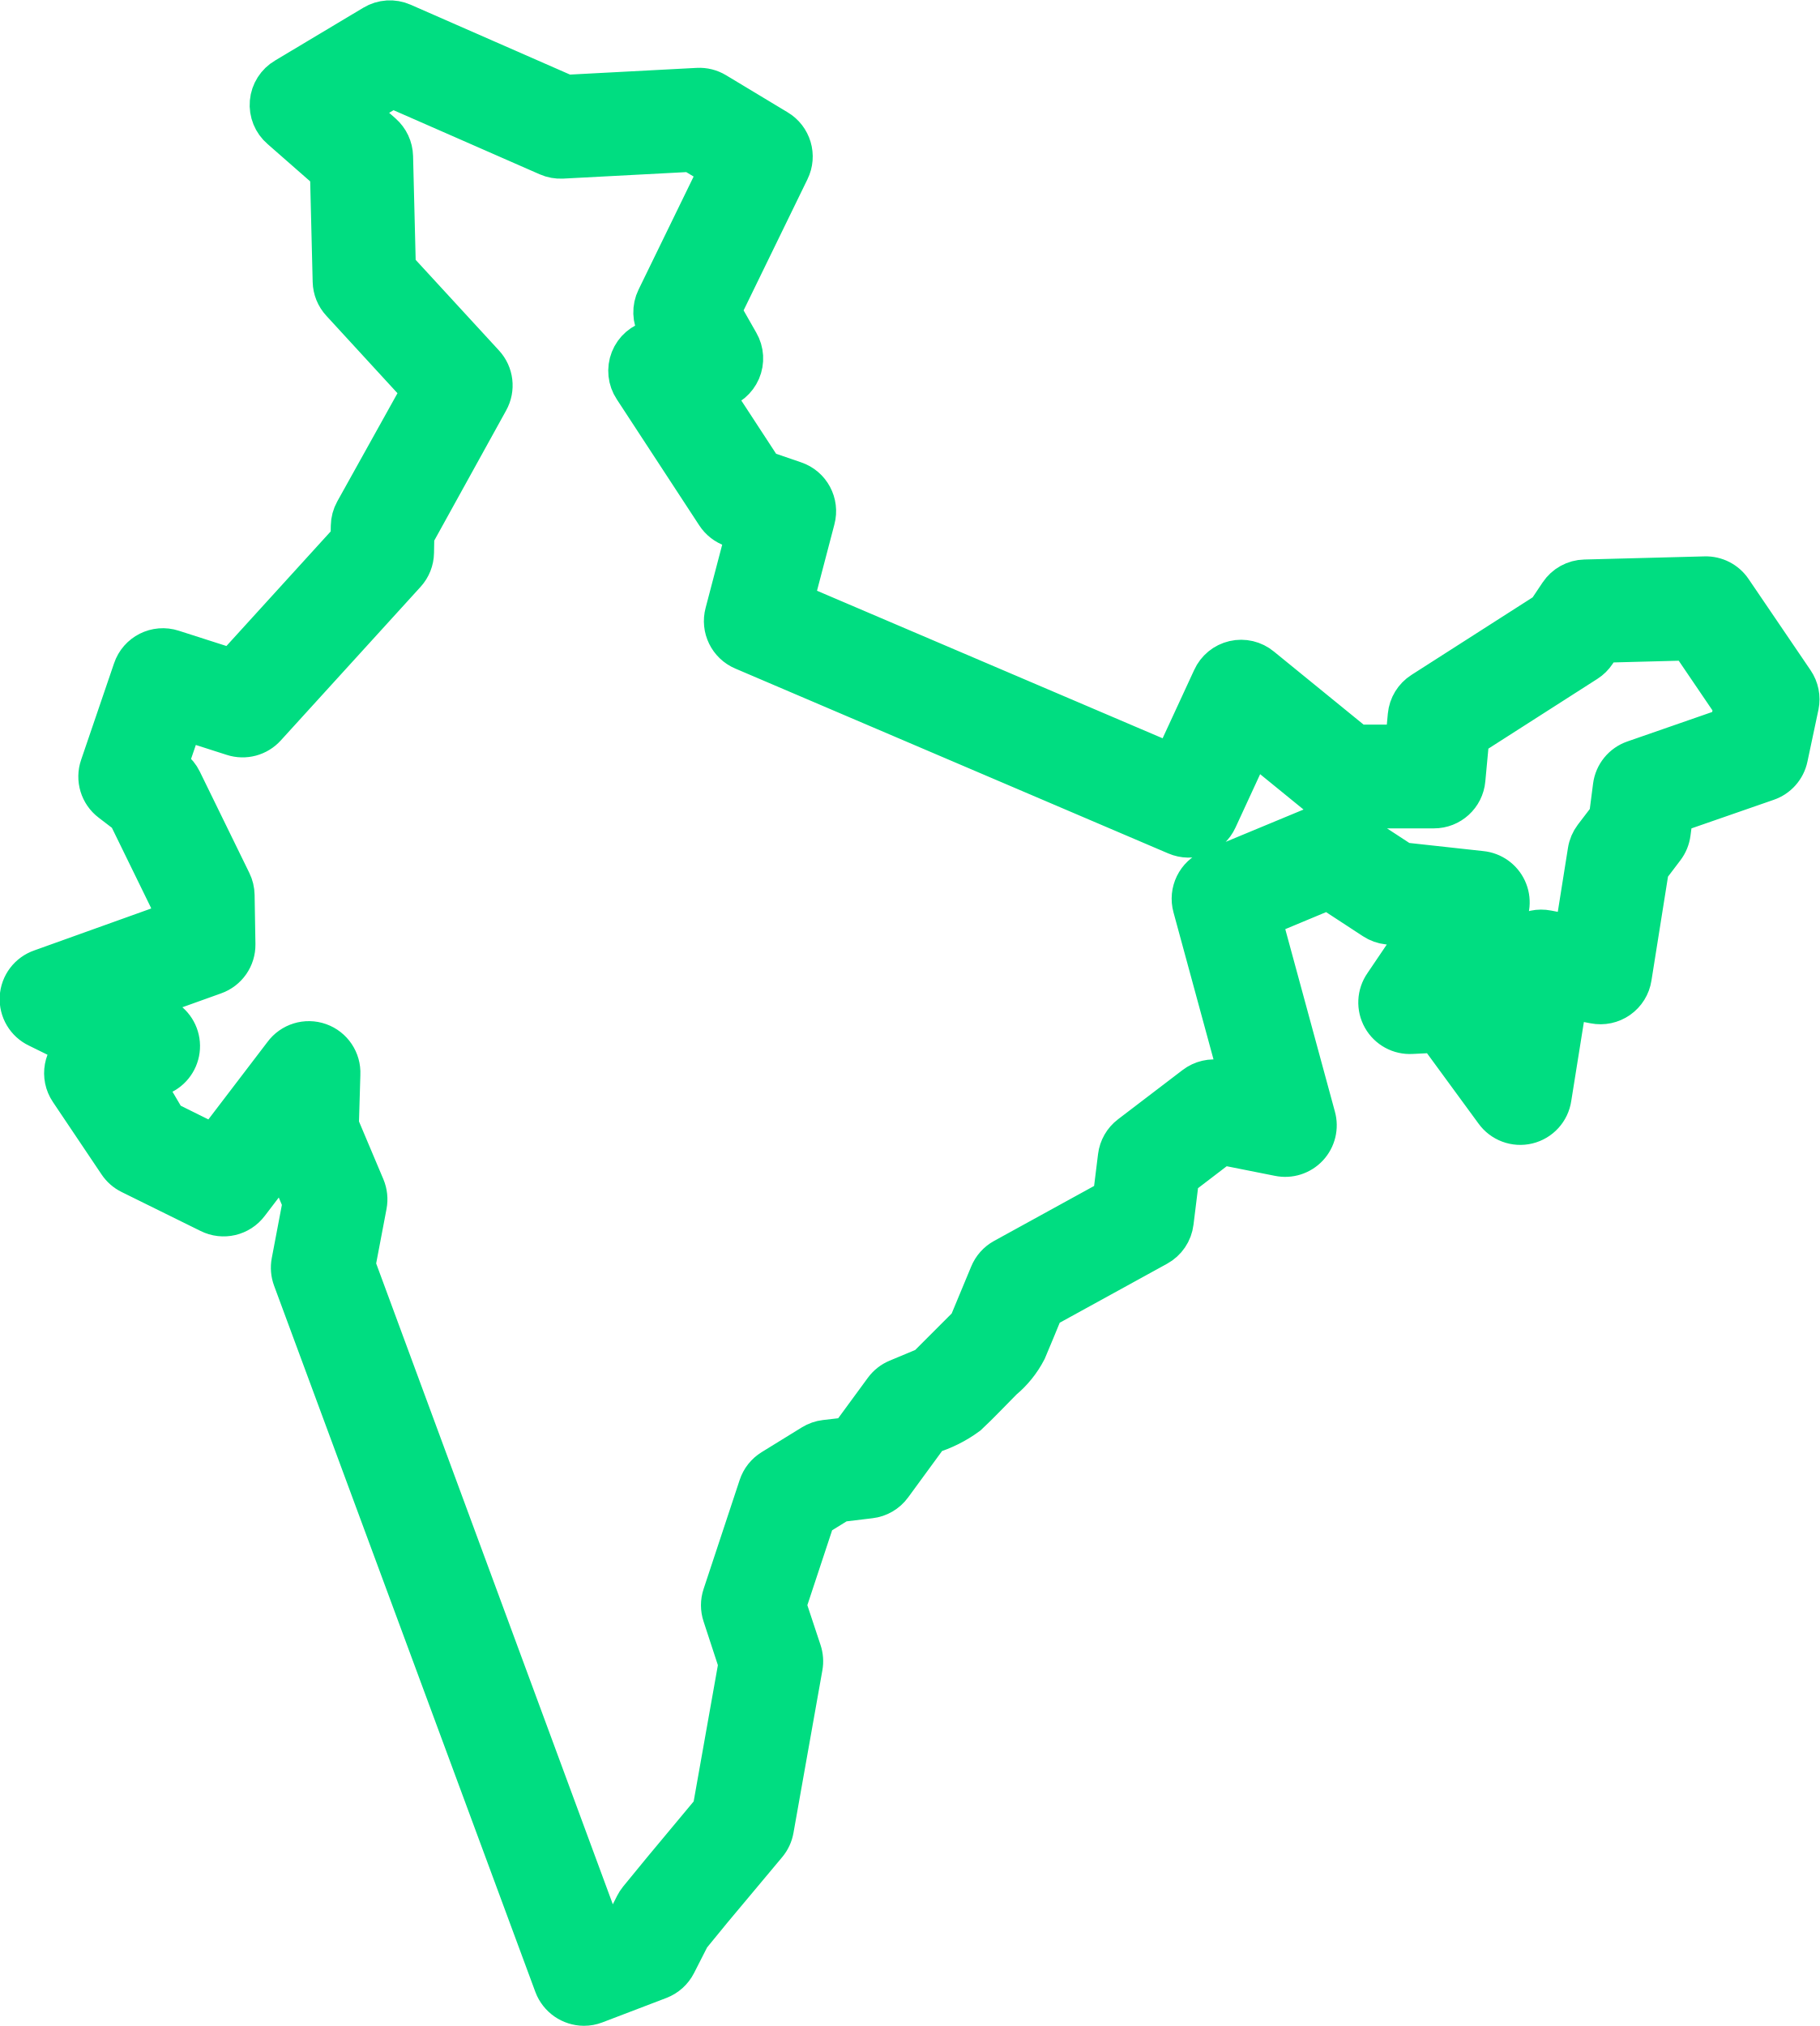
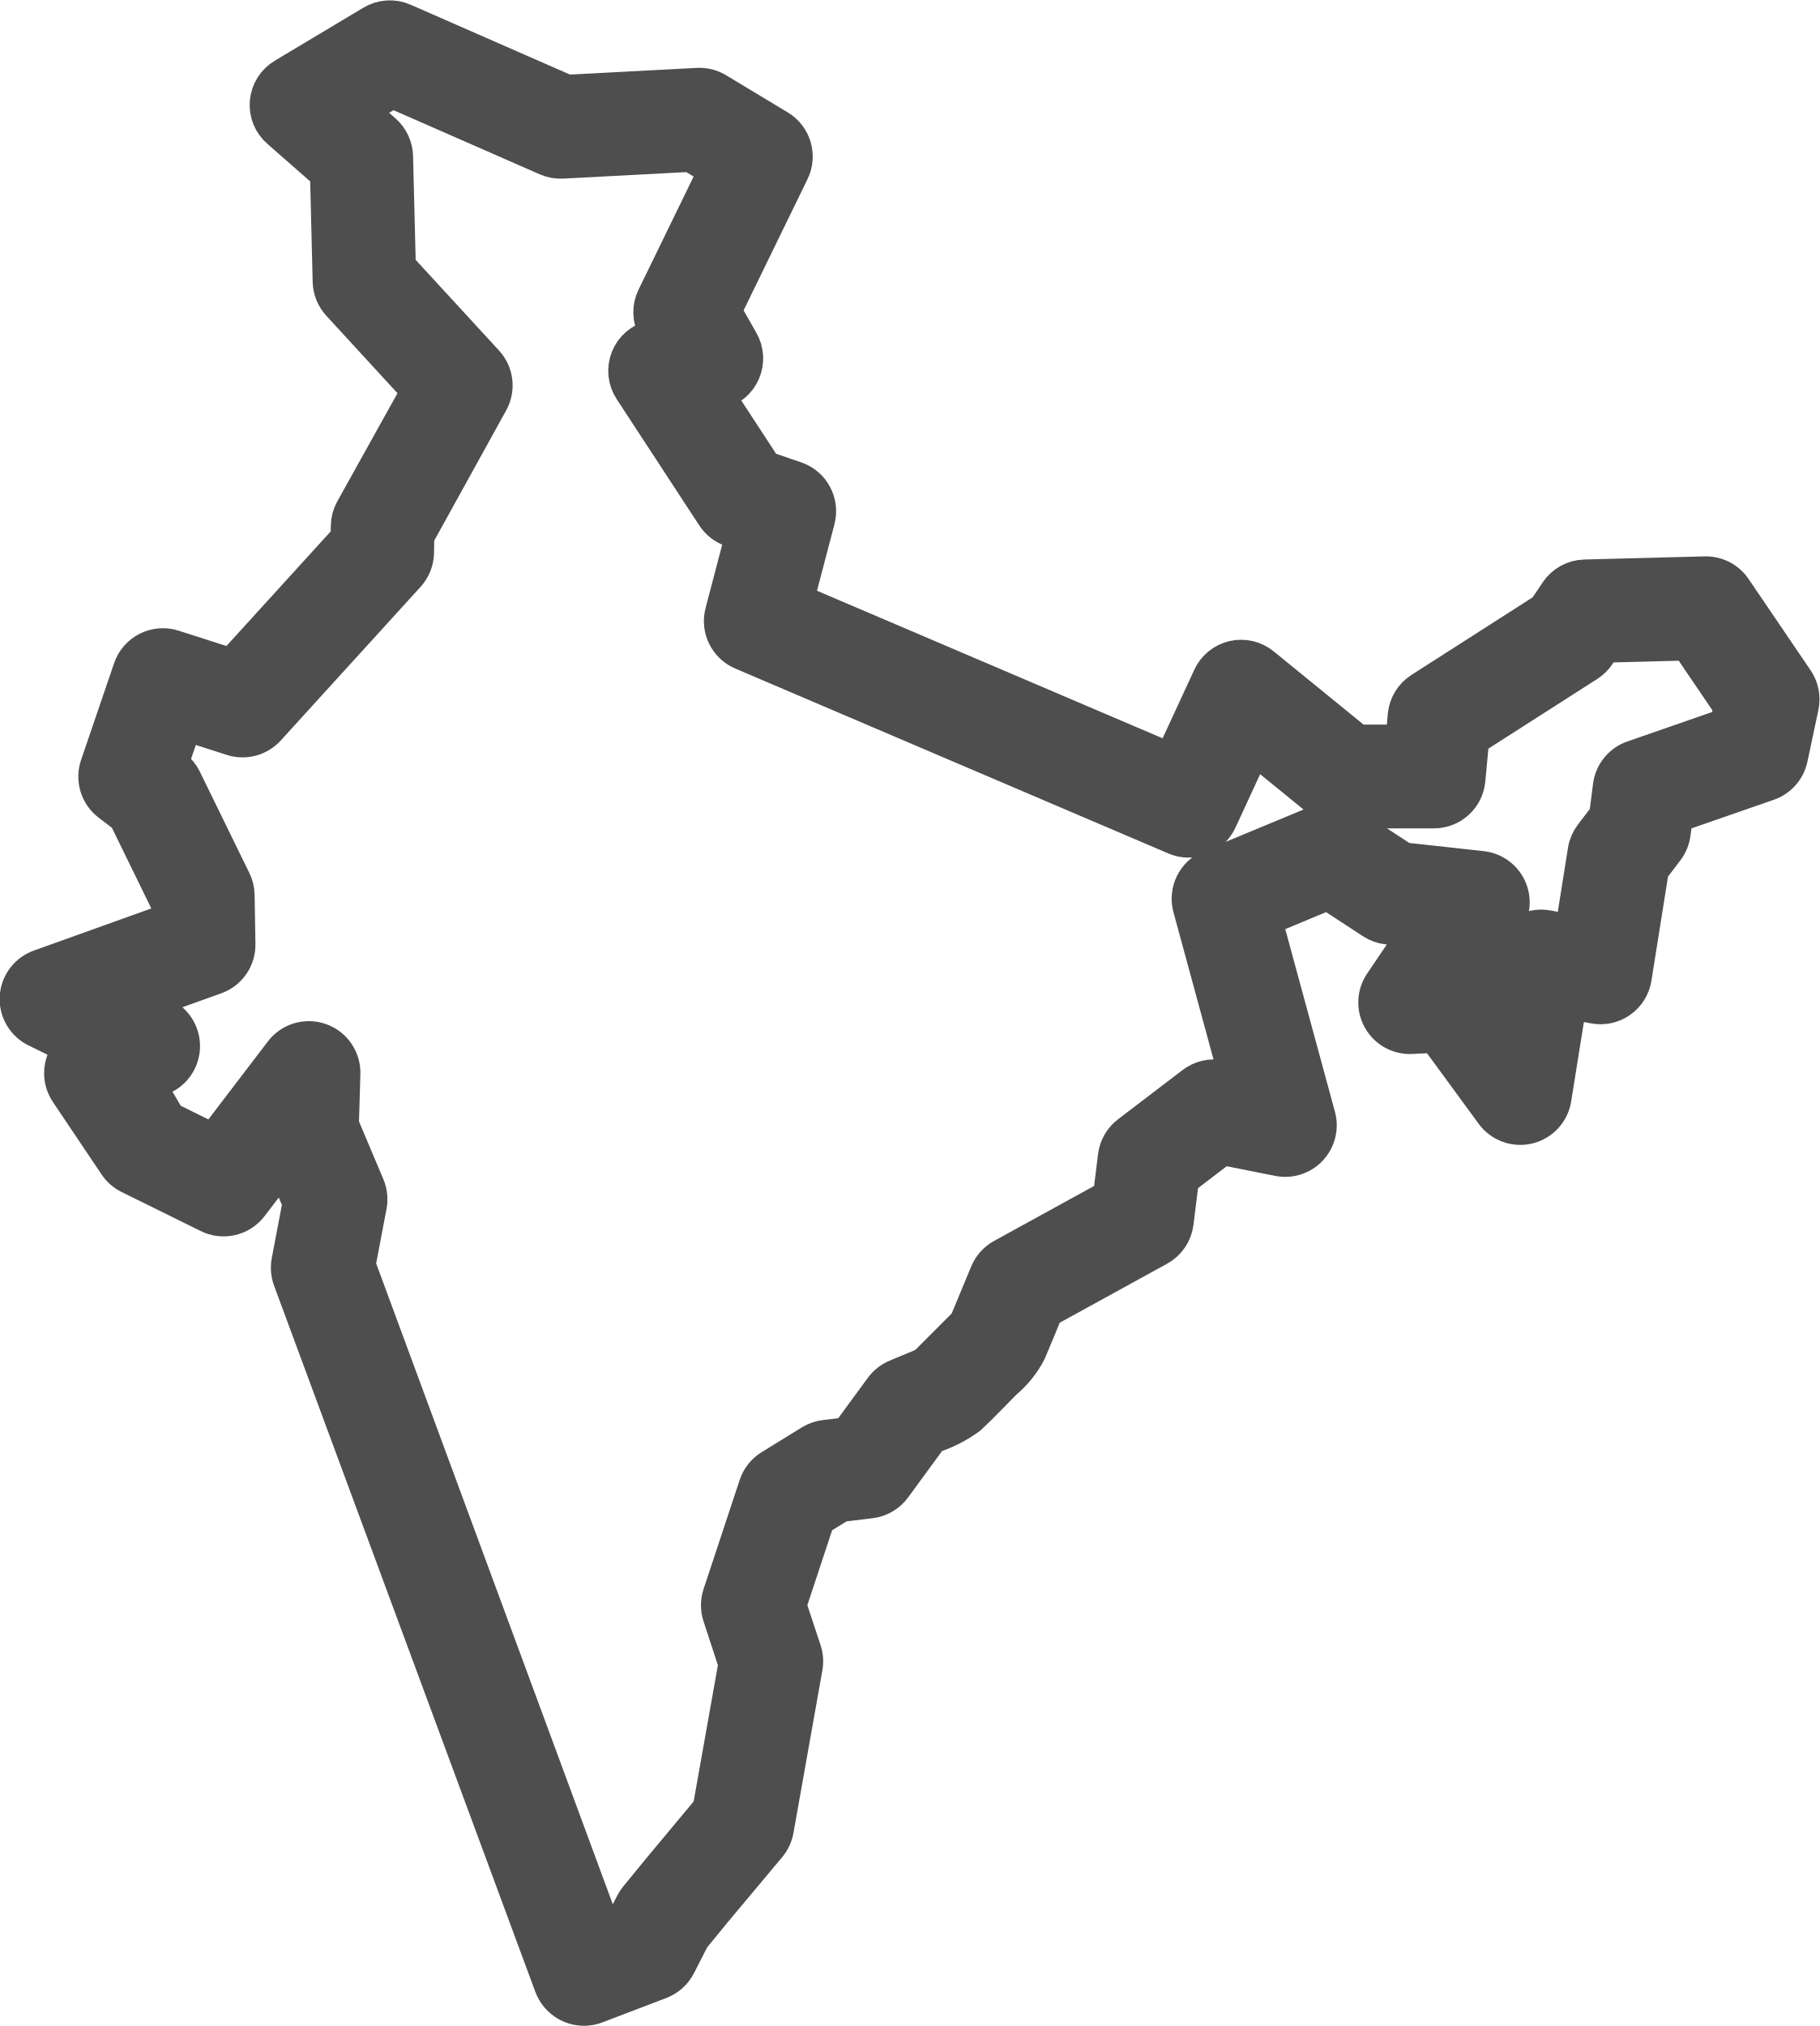
<svg xmlns="http://www.w3.org/2000/svg" width="45.88" height="51.082" viewBox="0 0 45.88 51.082">
  <defs>
-     <style>.a{fill:#00dd81;stroke:#00dd81;}</style>
+     <style>.a{fill:#4e4e4e;stroke:#4e4e4e;}</style>
  </defs>
  <g transform="translate(-26.059 0.509)">
    <g transform="translate(26.56 0)">
      <path class="a" d="M71.3,16.671l-1.563-2.3a.8.8,0,0,0-.687-.352l-3.03.079a.8.8,0,0,0-.648.357l-.309.462-3.144,2.012a.8.8,0,0,0-.367.6l-.068.731h-1.22l-2.4-1.955a.8.8,0,0,0-1.239.287l-1,2.164-9.558-4.08.548-2.09a.8.8,0,0,0-.518-.965l-.793-.272L44,9.353l.187-.046a.8.8,0,0,0,.508-1.18l-.451-.792,1.726-3.543A.8.8,0,0,0,45.66,2.75l-1.551-.934a.8.8,0,0,0-.458-.114l-3.311.175L36.213.068a.8.8,0,0,0-.736.047L33.252,1.446a.8.8,0,0,0-.117,1.3l1.24,1.087.068,2.756a.8.8,0,0,0,.212.524l2.039,2.22L35,12.377a.8.8,0,0,0-.1.375l-.006.335-2.972,3.266-1.507-.483a.8.8,0,0,0-1.007.507l-.83,2.433a.8.8,0,0,0,.273.9l.427.327,1.088,2.226.008.485-3.283,1.177a.8.8,0,0,0-.083,1.48l1,.492a.8.8,0,0,0-.2,1.1l1.227,1.827a.8.8,0,0,0,.312.273l1.99.982a.8.8,0,0,0,1-.234l.877-1.149.472,1.119-.283,1.49a.805.805,0,0,0,.036.429l6.589,17.809a.813.813,0,0,0,.755.525.8.8,0,0,0,.287-.053l1.613-.616a.805.805,0,0,0,.43-.386l.354-.695.55-.672L45.4,45.993a.8.8,0,0,0,.174-.374l.729-4.1a.8.8,0,0,0-.028-.394l-.385-1.162.734-2.219.613-.378L48,37.274a.8.8,0,0,0,.554-.323l.951-1.3a3.115,3.115,0,0,0,.957-.478c.305-.284.592-.592.886-.887a2.4,2.4,0,0,0,.6-.745c.149-.35.292-.7.437-1.053l2.861-1.572a.8.8,0,0,0,.411-.606l.14-1.131,1.07-.818,1.436.286a.8.8,0,0,0,.933-1L57.87,22.625l1.679-.7,1.153.754a.8.8,0,0,0,.352.126l.852.094-.955,1.412a.8.8,0,0,0,.706,1.254l.629-.031,1.455,1.987a.8.8,0,0,0,1.444-.349l.4-2.5.676.129a.8.8,0,0,0,.946-.664l.437-2.745.389-.513a.8.8,0,0,0,.156-.38l.066-.493,2.367-.822a.8.8,0,0,0,.523-.593l.278-1.31A.8.8,0,0,0,71.3,16.671Zm-1.636,1.151-2.406.836a.8.8,0,0,0-.533.654l-.1.774-.382.5a.805.805,0,0,0-.153.36l-.338,2.124-.676-.13a.8.8,0,0,0-.946.664L63.9,25.015l-.569-.778a.8.8,0,0,0-.237-.216l.895-1.323a.8.8,0,0,0-.579-1.251l-1.987-.218-1.348-.881a.8.8,0,0,0-.748-.07L56.6,21.41a.8.8,0,0,0-.468.955l1.212,4.453-.517-.1a.8.8,0,0,0-.646.15L54.553,28.11a.8.8,0,0,0-.31.54l-.131,1.058-2.748,1.51a.8.8,0,0,0-.355.4l-.529,1.273-1.06,1.061-.736.307a.8.8,0,0,0-.339.267l-.876,1.195-.6.07a.806.806,0,0,0-.328.114l-1.014.625a.8.8,0,0,0-.342.432l-.91,2.75a.8.8,0,0,0,0,.506l.4,1.221-.656,3.69-1.25,1.5-.61.744a.8.8,0,0,0-.094.145l-.253.5-.564.216L35.027,31.389l.287-1.509a.806.806,0,0,0-.049-.463l-.657-1.556.038-1.285a.8.8,0,0,0-1.444-.512l-1.741,2.282-1.2-.594-.55-.934.454-.238a.8.8,0,0,0-.019-1.436l-.38-.186-.333-.163,2.034-.729A.8.8,0,0,0,32,23.3l-.021-1.24a.8.8,0,0,0-.082-.34l-1.25-2.557a.8.8,0,0,0-.234-.286l-.119-.091.388-1.138,1.247.4a.8.8,0,0,0,.841-.225l3.524-3.872a.8.8,0,0,0,.209-.526l.008-.437L38.383,9.6a.8.8,0,0,0-.111-.935L36.045,6.243l-.07-2.807a.805.805,0,0,0-.274-.585l-.675-.592.921-.551,3.922,1.72a.806.806,0,0,0,.366.067l3.255-.172.709.427L42.61,7.012a.8.8,0,0,0,.024.751L42.768,8l-.256.063a.8.8,0,0,0-.482,1.222l2.08,3.18a.8.8,0,0,0,.413.321l.347.119-.535,2.039a.8.8,0,0,0,.462.944l10.915,4.66a.8.8,0,0,0,1.046-.4l.892-1.932,1.817,1.48a.8.8,0,0,0,.508.181h2.239a.8.8,0,0,0,.8-.73l.1-1.07,2.955-1.891a.8.8,0,0,0,.235-.231l.171-.255,2.174-.057,1.124,1.655Z" transform="translate(-26.56 0)" />
    </g>
  </g>
</svg>
